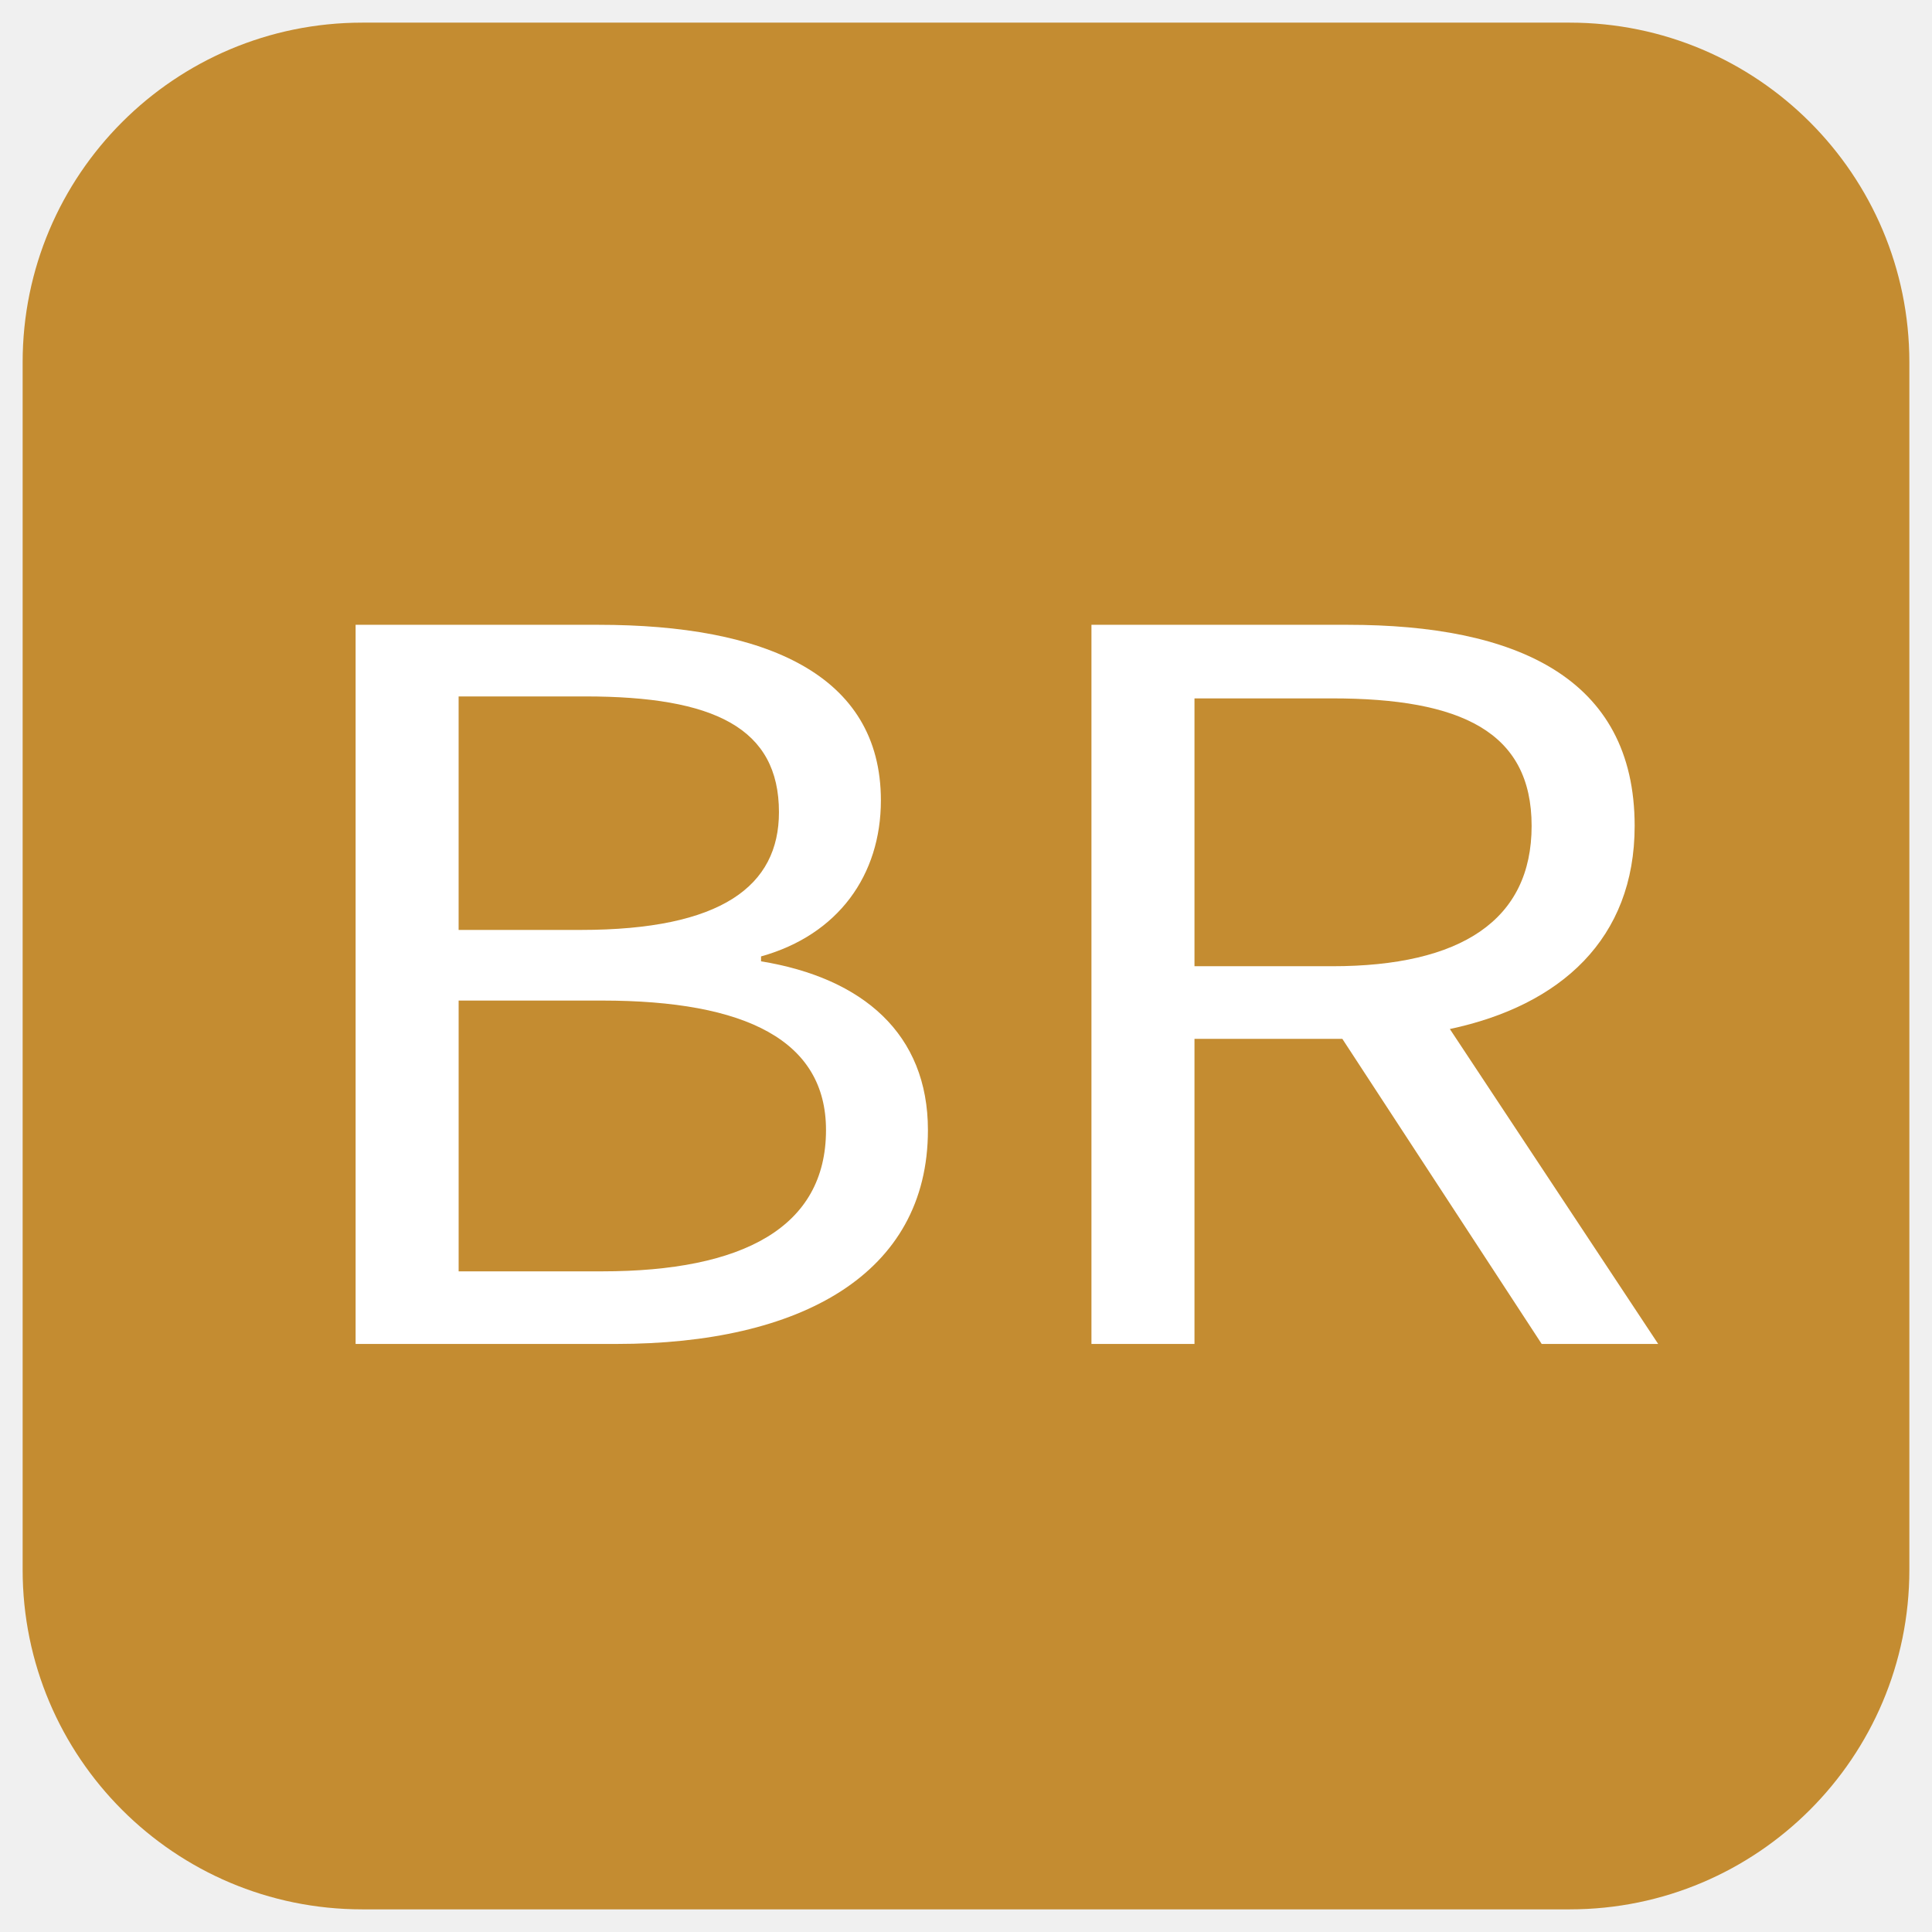
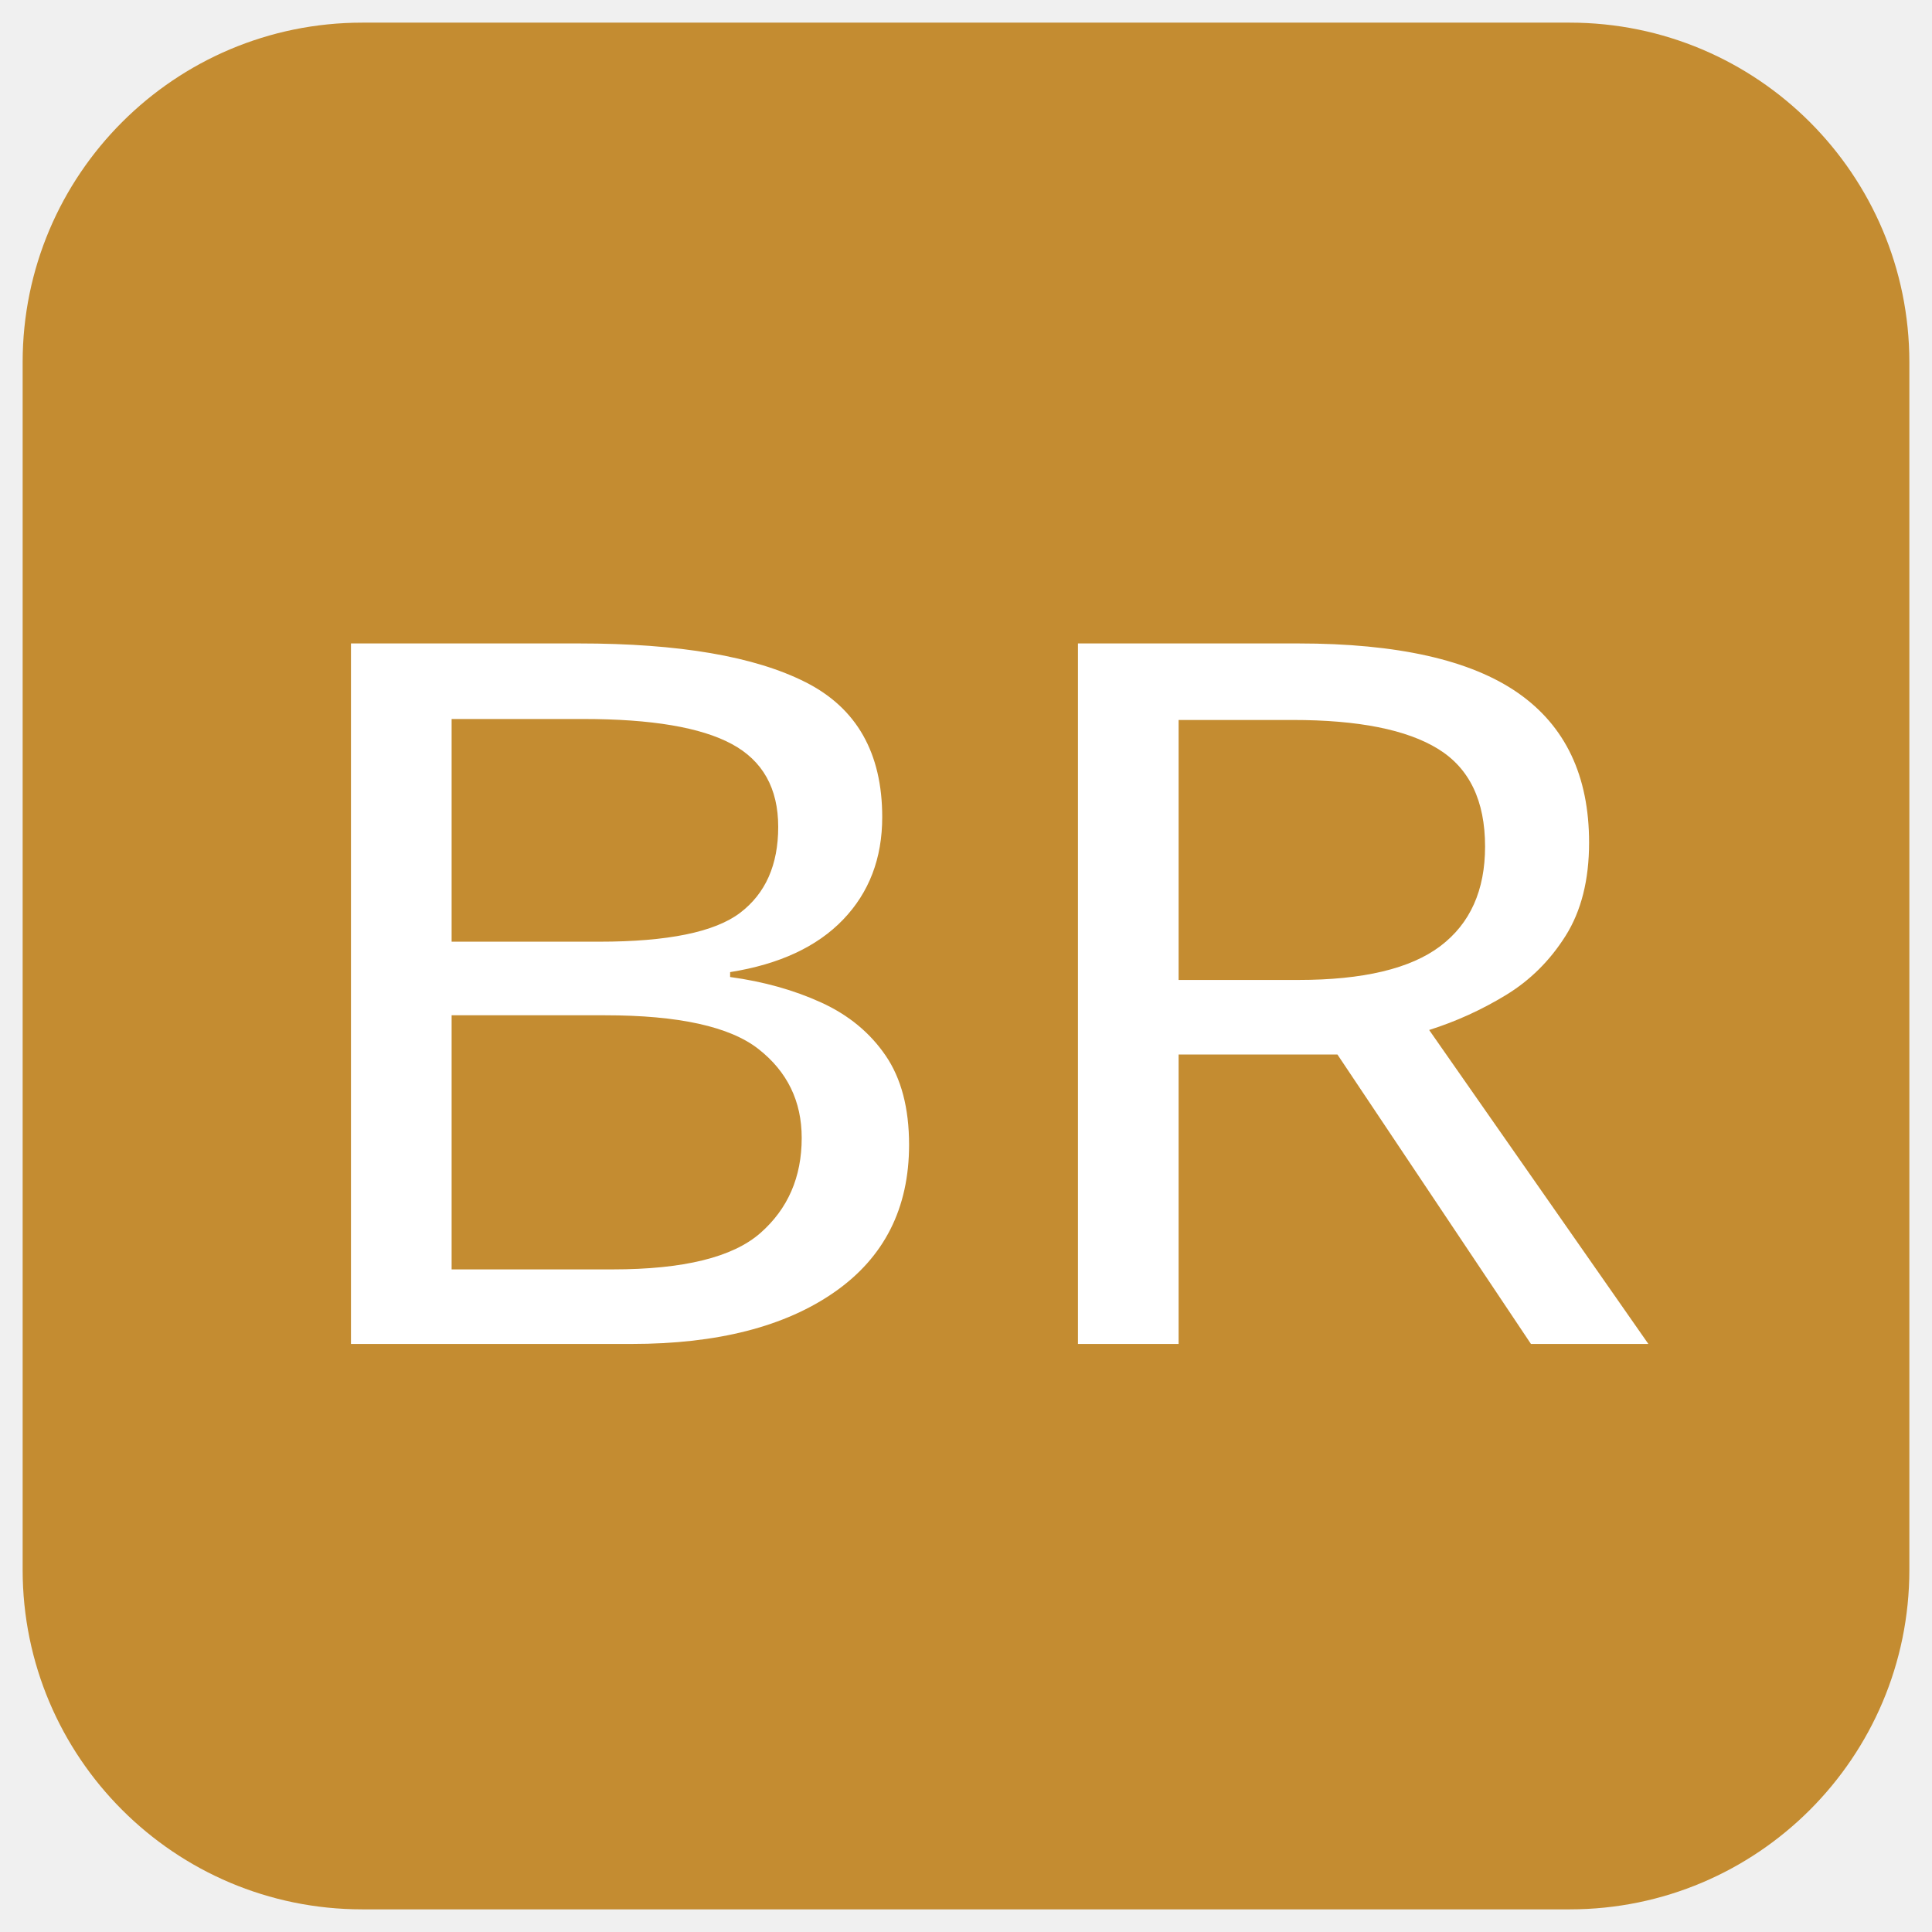
- <svg xmlns="http://www.w3.org/2000/svg" id="_圖層_1" data-name="圖層 1" viewBox="0 0 1024 1024">
-   <defs>
-     <style>
-       .cls-1 {
-         fill: #c48c31;
-       }
- 
-       .cls-2 {
-         fill: #fff;
-       }
-     </style>
-   </defs>
-   <rect class="cls-1" x="12" y="12" width="1000" height="1000" rx="180" ry="180" />
-   <g>
-     <path class="cls-2" d="M188.48,331.16h128.82c87.86,0,149.59,26,149.59,93.08,0,39.52-22.56,71.24-63.52,82.68v2.6c54.02,8.84,88.45,38.48,88.45,89.44,0,76.44-67.67,113.36-165.03,113.36h-138.31v-381.16ZM307.79,492.88c74.8,0,105.07-23.4,105.07-62.4,0-44.72-34.43-61.36-102.7-61.36h-67.08v123.76h64.71ZM319.07,673.84c74.8,0,118.73-23.4,118.73-74.88,0-47.32-42.15-68.64-118.73-68.64h-75.98v143.52h75.98Z" />
-     <path class="cls-2" d="M711.46,550.6h-78.36v161.72h-54.61v-381.16h135.94c88.45,0,151.97,27.56,151.97,106.6,0,59.8-39.18,95.16-97.95,107.64l110.42,166.92h-61.74l-105.67-161.72ZM706.12,512.12c68.27,0,105.67-24.44,105.67-74.36s-37.4-67.6-105.67-67.6h-73.02v141.96h73.02Z" />
-   </g>
+ <svg xmlns="http://www.w3.org/2000/svg" id="_圖層_1" viewBox="0 0 1024 1024">
+   <rect x="12" y="12" width="1000" height="1000" rx="180" ry="180" fill="#c48c31" />
+   <text transform="translate(128.52 712.32) scale(1.14 1)" fill="#fff" font-family="SourceHanSansSC-Regular-GBpc-EUC-H, 'Source Han Sans SC'" font-size="520">
+     <tspan x="0" y="0">BR</tspan>
+   </text>
</svg>
